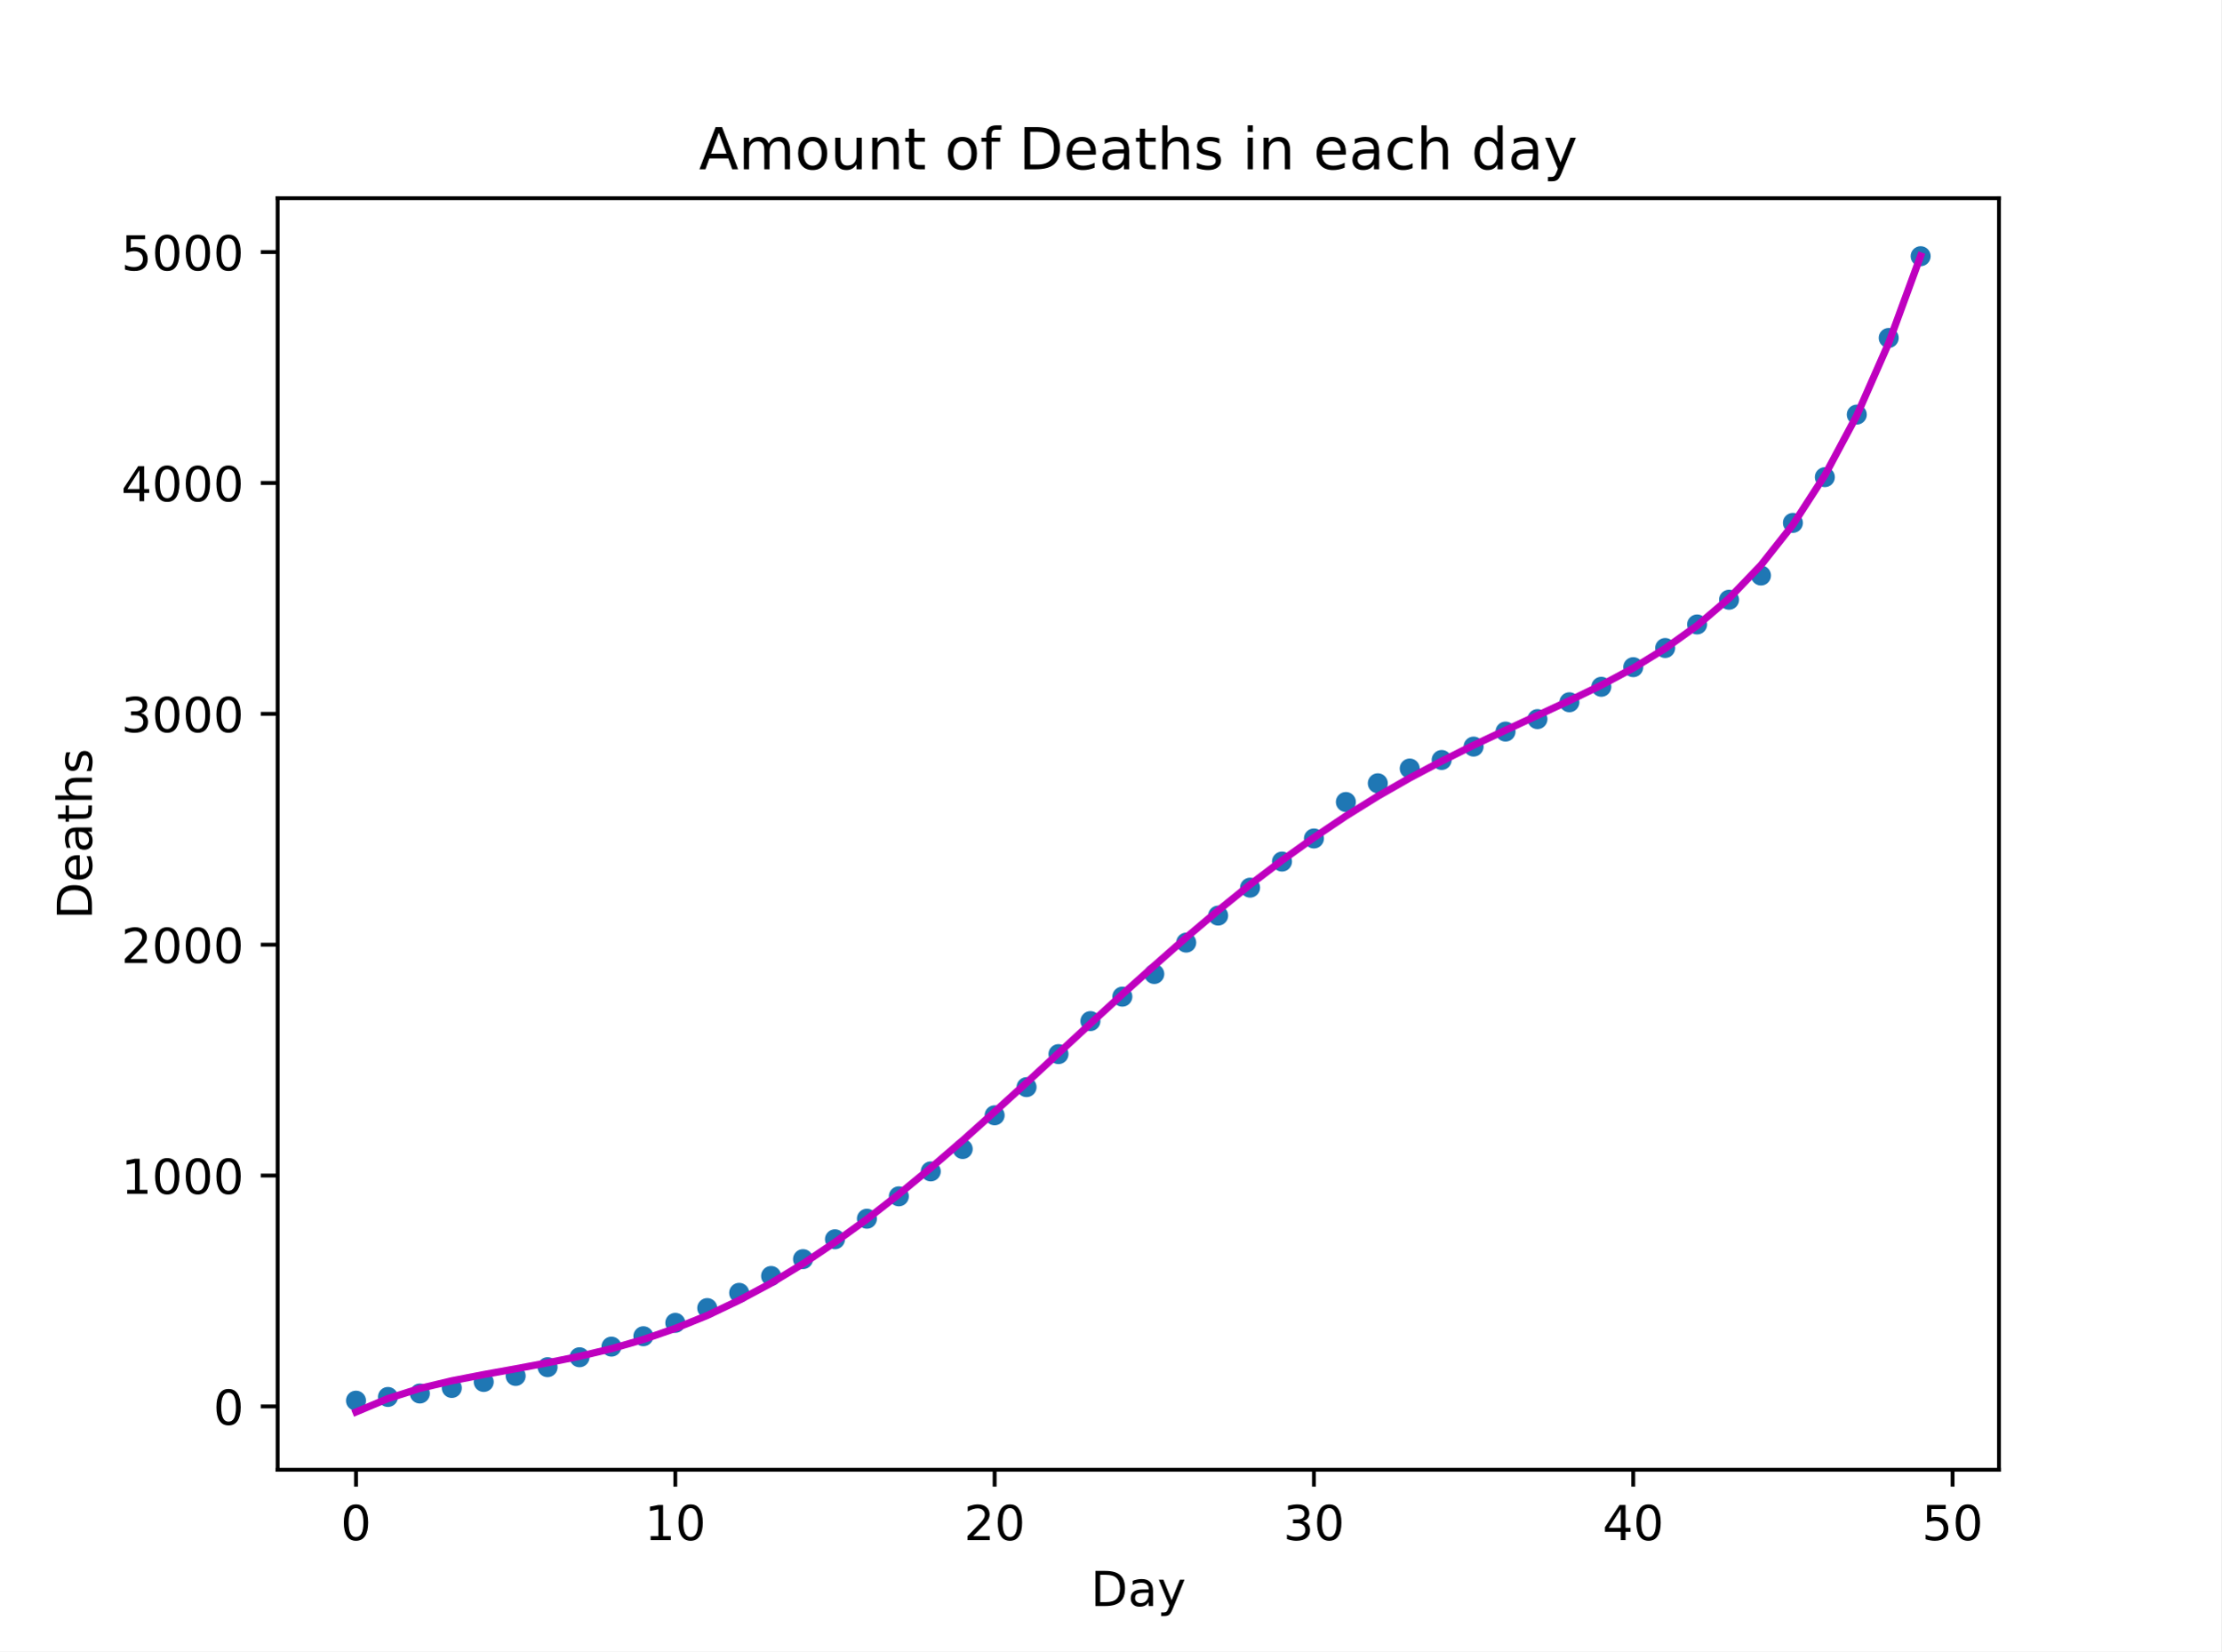
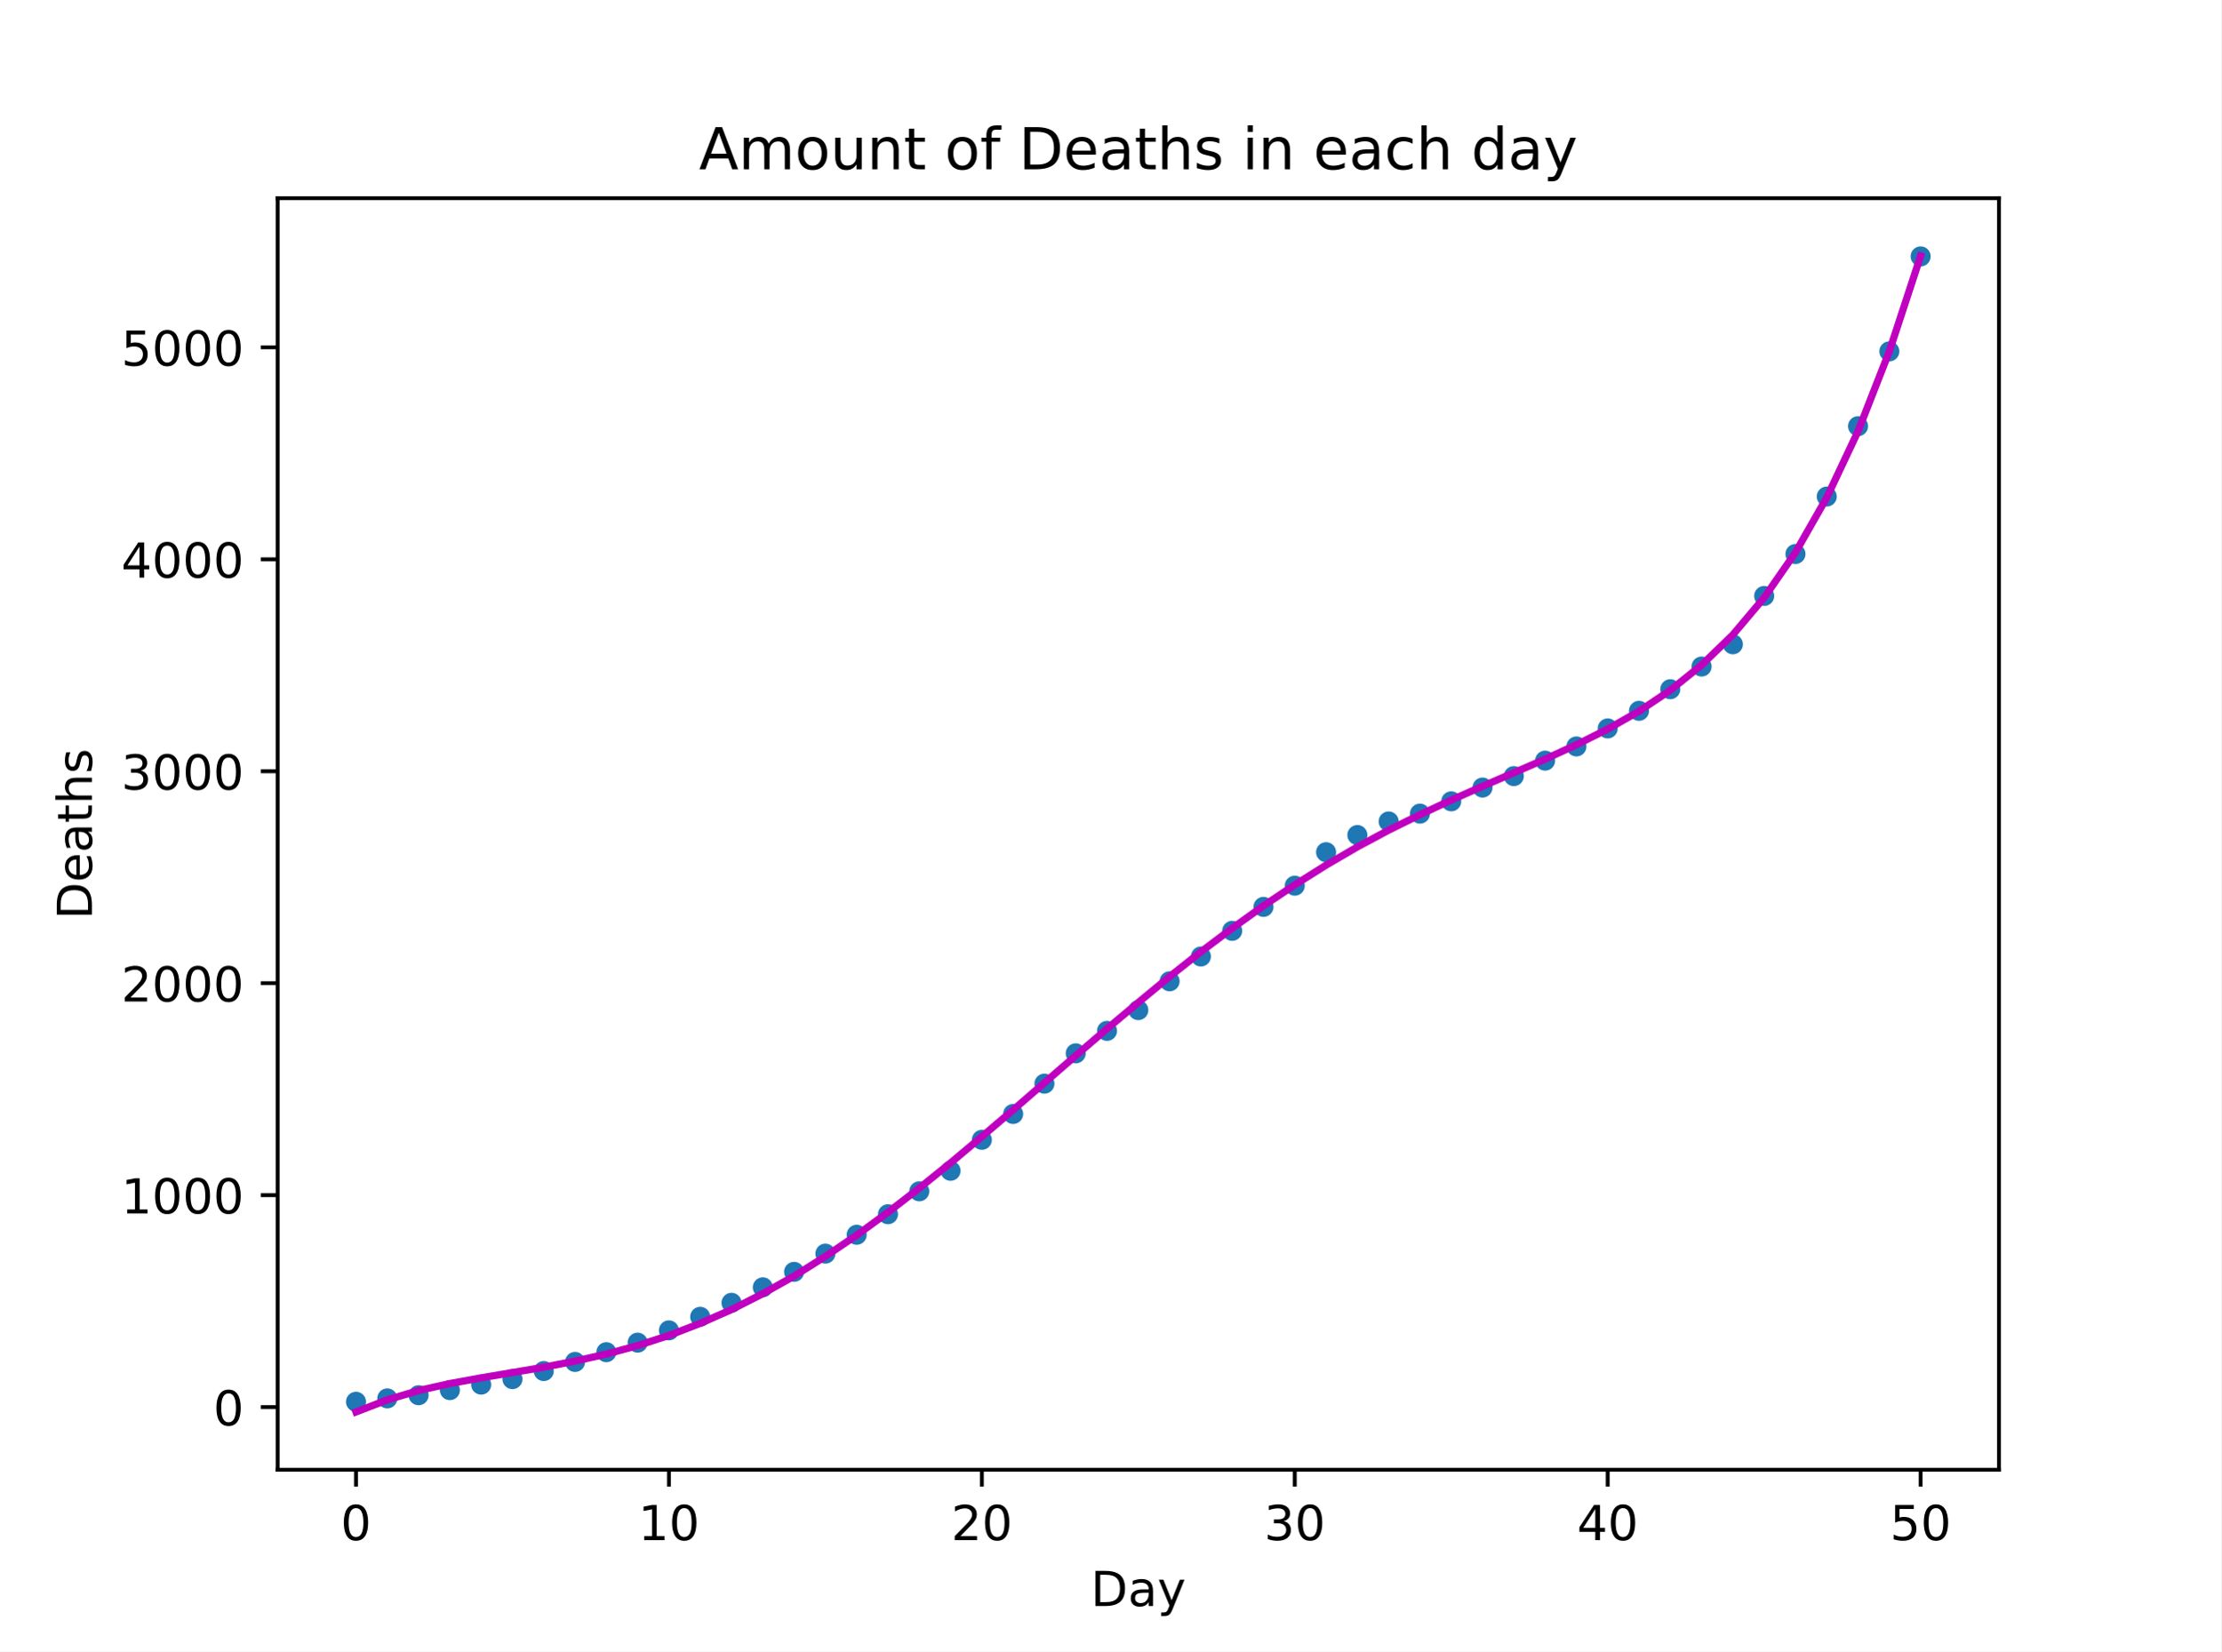
<svg xmlns="http://www.w3.org/2000/svg" xmlns:xlink="http://www.w3.org/1999/xlink" height="342.72pt" version="1.1" viewBox="0 0 460.8 342.72" width="460.8pt">
  <defs>
    <style type="text/css">
*{stroke-linecap:butt;stroke-linejoin:round;}
  </style>
  </defs>
  <g id="figure_1">
    <g id="patch_1">
      <path d="M 0 342.72  L 460.8 342.72  L 460.8 0  L 0 0  z " style="fill:#ffffff;" />
    </g>
    <g id="axes_1">
      <g id="patch_2">
        <path d="M 57.6 305.021  L 414.72 305.021  L 414.72 41.126  L 57.6 41.126  z " style="fill:#ffffff;" />
      </g>
      <g id="PathCollection_1">
        <defs>
-           <path d="M 0 1.581  C 0.419 1.581 0.822 1.415 1.118 1.118  C 1.415 0.822 1.581 0.419 1.581 0  C 1.581 -0.419 1.415 -0.822 1.118 -1.118  C 0.822 -1.415 0.419 -1.581 0 -1.581  C -0.419 -1.581 -0.822 -1.415 -1.118 -1.118  C -1.415 -0.822 -1.581 -0.419 -1.581 0  C -1.581 0.419 -1.415 0.822 -1.118 1.118  C -0.822 1.415 -0.419 1.581 0 1.581  z " id="mb4c5ed1532" style="stroke:#1f77b4;" />
+           <path d="M 0 1.581  C 0.419 1.581 0.822 1.415 1.118 1.118  C 1.415 0.822 1.581 0.419 1.581 0  C 1.581 -0.419 1.415 -0.822 1.118 -1.118  C 0.822 -1.415 0.419 -1.581 0 -1.581  C -0.419 -1.581 -0.822 -1.415 -1.118 -1.118  C -1.415 -0.822 -1.581 -0.419 -1.581 0  C -1.581 0.419 -1.415 0.822 -1.118 1.118  C -0.822 1.415 -0.419 1.581 0 1.581  z " id="m8d2001e450" style="stroke:#1f77b4;" />
        </defs>
-         <g clip-path="url(#p545cb2ae6e)">
-           <use style="fill:#1f77b4;stroke:#1f77b4;" x="73.854" xlink:href="#mb4c5ed1532" y="290.678" />
-           <use style="fill:#1f77b4;stroke:#1f77b4;" x="80.479" xlink:href="#mb4c5ed1532" y="289.911" />
-           <use style="fill:#1f77b4;stroke:#1f77b4;" x="87.103" xlink:href="#mb4c5ed1532" y="289.193" />
-           <use style="fill:#1f77b4;stroke:#1f77b4;" x="93.728" xlink:href="#mb4c5ed1532" y="288.043" />
-           <use style="fill:#1f77b4;stroke:#1f77b4;" x="100.353" xlink:href="#mb4c5ed1532" y="286.797" />
-           <use style="fill:#1f77b4;stroke:#1f77b4;" x="106.978" xlink:href="#mb4c5ed1532" y="285.551" />
-           <use style="fill:#1f77b4;stroke:#1f77b4;" x="113.602" xlink:href="#mb4c5ed1532" y="283.73" />
-           <use style="fill:#1f77b4;stroke:#1f77b4;" x="120.227" xlink:href="#mb4c5ed1532" y="281.67" />
-           <use style="fill:#1f77b4;stroke:#1f77b4;" x="126.852" xlink:href="#mb4c5ed1532" y="279.466" />
-           <use style="fill:#1f77b4;stroke:#1f77b4;" x="133.477" xlink:href="#mb4c5ed1532" y="277.31" />
-           <use style="fill:#1f77b4;stroke:#1f77b4;" x="140.101" xlink:href="#mb4c5ed1532" y="274.531" />
-           <use style="fill:#1f77b4;stroke:#1f77b4;" x="146.726" xlink:href="#mb4c5ed1532" y="271.464" />
-           <use style="fill:#1f77b4;stroke:#1f77b4;" x="153.351" xlink:href="#mb4c5ed1532" y="268.302" />
-           <use style="fill:#1f77b4;stroke:#1f77b4;" x="159.975" xlink:href="#mb4c5ed1532" y="264.804" />
-           <use style="fill:#1f77b4;stroke:#1f77b4;" x="166.6" xlink:href="#mb4c5ed1532" y="261.307" />
-           <use style="fill:#1f77b4;stroke:#1f77b4;" x="173.225" xlink:href="#mb4c5ed1532" y="257.186" />
-           <use style="fill:#1f77b4;stroke:#1f77b4;" x="179.85" xlink:href="#mb4c5ed1532" y="252.922" />
-           <use style="fill:#1f77b4;stroke:#1f77b4;" x="186.474" xlink:href="#mb4c5ed1532" y="248.274" />
-           <use style="fill:#1f77b4;stroke:#1f77b4;" x="193.099" xlink:href="#mb4c5ed1532" y="243.1" />
-           <use style="fill:#1f77b4;stroke:#1f77b4;" x="199.724" xlink:href="#mb4c5ed1532" y="238.452" />
-           <use style="fill:#1f77b4;stroke:#1f77b4;" x="206.349" xlink:href="#mb4c5ed1532" y="231.456" />
-           <use style="fill:#1f77b4;stroke:#1f77b4;" x="212.973" xlink:href="#mb4c5ed1532" y="225.611" />
-           <use style="fill:#1f77b4;stroke:#1f77b4;" x="219.598" xlink:href="#mb4c5ed1532" y="218.759" />
-           <use style="fill:#1f77b4;stroke:#1f77b4;" x="226.223" xlink:href="#mb4c5ed1532" y="211.908" />
-           <use style="fill:#1f77b4;stroke:#1f77b4;" x="232.848" xlink:href="#mb4c5ed1532" y="206.829" />
-           <use style="fill:#1f77b4;stroke:#1f77b4;" x="239.472" xlink:href="#mb4c5ed1532" y="202.133" />
-           <use style="fill:#1f77b4;stroke:#1f77b4;" x="246.097" xlink:href="#mb4c5ed1532" y="195.617" />
-           <use style="fill:#1f77b4;stroke:#1f77b4;" x="252.722" xlink:href="#mb4c5ed1532" y="190.011" />
-           <use style="fill:#1f77b4;stroke:#1f77b4;" x="259.347" xlink:href="#mb4c5ed1532" y="184.214" />
-           <use style="fill:#1f77b4;stroke:#1f77b4;" x="265.971" xlink:href="#mb4c5ed1532" y="178.799" />
-           <use style="fill:#1f77b4;stroke:#1f77b4;" x="272.596" xlink:href="#mb4c5ed1532" y="174.008" />
-           <use style="fill:#1f77b4;stroke:#1f77b4;" x="279.221" xlink:href="#mb4c5ed1532" y="166.438" />
-           <use style="fill:#1f77b4;stroke:#1f77b4;" x="285.846" xlink:href="#mb4c5ed1532" y="162.557" />
-           <use style="fill:#1f77b4;stroke:#1f77b4;" x="292.47" xlink:href="#mb4c5ed1532" y="159.49" />
-           <use style="fill:#1f77b4;stroke:#1f77b4;" x="299.095" xlink:href="#mb4c5ed1532" y="157.717" />
-           <use style="fill:#1f77b4;stroke:#1f77b4;" x="305.72" xlink:href="#mb4c5ed1532" y="154.938" />
-           <use style="fill:#1f77b4;stroke:#1f77b4;" x="312.345" xlink:href="#mb4c5ed1532" y="151.824" />
-           <use style="fill:#1f77b4;stroke:#1f77b4;" x="318.969" xlink:href="#mb4c5ed1532" y="149.237" />
-           <use style="fill:#1f77b4;stroke:#1f77b4;" x="325.594" xlink:href="#mb4c5ed1532" y="145.739" />
-           <use style="fill:#1f77b4;stroke:#1f77b4;" x="332.219" xlink:href="#mb4c5ed1532" y="142.529" />
-           <use style="fill:#1f77b4;stroke:#1f77b4;" x="338.843" xlink:href="#mb4c5ed1532" y="138.456" />
-           <use style="fill:#1f77b4;stroke:#1f77b4;" x="345.468" xlink:href="#mb4c5ed1532" y="134.479" />
-           <use style="fill:#1f77b4;stroke:#1f77b4;" x="352.093" xlink:href="#mb4c5ed1532" y="129.592" />
-           <use style="fill:#1f77b4;stroke:#1f77b4;" x="358.718" xlink:href="#mb4c5ed1532" y="124.465" />
-           <use style="fill:#1f77b4;stroke:#1f77b4;" x="365.342" xlink:href="#mb4c5ed1532" y="119.434" />
-           <use style="fill:#1f77b4;stroke:#1f77b4;" x="371.967" xlink:href="#mb4c5ed1532" y="108.51" />
-           <use style="fill:#1f77b4;stroke:#1f77b4;" x="378.592" xlink:href="#mb4c5ed1532" y="99.023" />
-           <use style="fill:#1f77b4;stroke:#1f77b4;" x="385.217" xlink:href="#mb4c5ed1532" y="86.038" />
-           <use style="fill:#1f77b4;stroke:#1f77b4;" x="391.841" xlink:href="#mb4c5ed1532" y="70.131" />
-           <use style="fill:#1f77b4;stroke:#1f77b4;" x="398.466" xlink:href="#mb4c5ed1532" y="53.17" />
+         <g clip-path="url(#p3b0a4199fb)">
+           <use style="fill:#1f77b4;stroke:#1f77b4;" x="73.853" xlink:href="#m8d2001e450" y="290.914" />
+           <use style="fill:#1f77b4;stroke:#1f77b4;" x="80.346" xlink:href="#m8d2001e450" y="290.21" />
+           <use style="fill:#1f77b4;stroke:#1f77b4;" x="86.838" xlink:href="#m8d2001e450" y="289.551" />
+           <use style="fill:#1f77b4;stroke:#1f77b4;" x="93.33" xlink:href="#m8d2001e450" y="288.495" />
+           <use style="fill:#1f77b4;stroke:#1f77b4;" x="99.822" xlink:href="#m8d2001e450" y="287.351" />
+           <use style="fill:#1f77b4;stroke:#1f77b4;" x="106.315" xlink:href="#m8d2001e450" y="286.208" />
+           <use style="fill:#1f77b4;stroke:#1f77b4;" x="112.807" xlink:href="#m8d2001e450" y="284.536" />
+           <use style="fill:#1f77b4;stroke:#1f77b4;" x="119.299" xlink:href="#m8d2001e450" y="282.645" />
+           <use style="fill:#1f77b4;stroke:#1f77b4;" x="125.792" xlink:href="#m8d2001e450" y="280.621" />
+           <use style="fill:#1f77b4;stroke:#1f77b4;" x="132.284" xlink:href="#m8d2001e450" y="278.642" />
+           <use style="fill:#1f77b4;stroke:#1f77b4;" x="138.776" xlink:href="#m8d2001e450" y="276.091" />
+           <use style="fill:#1f77b4;stroke:#1f77b4;" x="145.268" xlink:href="#m8d2001e450" y="273.276" />
+           <use style="fill:#1f77b4;stroke:#1f77b4;" x="151.761" xlink:href="#m8d2001e450" y="270.372" />
+           <use style="fill:#1f77b4;stroke:#1f77b4;" x="158.253" xlink:href="#m8d2001e450" y="267.161" />
+           <use style="fill:#1f77b4;stroke:#1f77b4;" x="164.745" xlink:href="#m8d2001e450" y="263.95" />
+           <use style="fill:#1f77b4;stroke:#1f77b4;" x="171.237" xlink:href="#m8d2001e450" y="260.167" />
+           <use style="fill:#1f77b4;stroke:#1f77b4;" x="177.73" xlink:href="#m8d2001e450" y="256.253" />
+           <use style="fill:#1f77b4;stroke:#1f77b4;" x="184.222" xlink:href="#m8d2001e450" y="251.986" />
+           <use style="fill:#1f77b4;stroke:#1f77b4;" x="190.714" xlink:href="#m8d2001e450" y="247.235" />
+           <use style="fill:#1f77b4;stroke:#1f77b4;" x="197.206" xlink:href="#m8d2001e450" y="242.969" />
+           <use style="fill:#1f77b4;stroke:#1f77b4;" x="203.699" xlink:href="#m8d2001e450" y="236.547" />
+           <use style="fill:#1f77b4;stroke:#1f77b4;" x="210.191" xlink:href="#m8d2001e450" y="231.18" />
+           <use style="fill:#1f77b4;stroke:#1f77b4;" x="216.683" xlink:href="#m8d2001e450" y="224.89" />
+           <use style="fill:#1f77b4;stroke:#1f77b4;" x="223.175" xlink:href="#m8d2001e450" y="218.6" />
+           <use style="fill:#1f77b4;stroke:#1f77b4;" x="229.668" xlink:href="#m8d2001e450" y="213.937" />
+           <use style="fill:#1f77b4;stroke:#1f77b4;" x="236.16" xlink:href="#m8d2001e450" y="209.627" />
+           <use style="fill:#1f77b4;stroke:#1f77b4;" x="242.652" xlink:href="#m8d2001e450" y="203.644" />
+           <use style="fill:#1f77b4;stroke:#1f77b4;" x="249.145" xlink:href="#m8d2001e450" y="198.498" />
+           <use style="fill:#1f77b4;stroke:#1f77b4;" x="255.637" xlink:href="#m8d2001e450" y="193.176" />
+           <use style="fill:#1f77b4;stroke:#1f77b4;" x="262.129" xlink:href="#m8d2001e450" y="188.205" />
+           <use style="fill:#1f77b4;stroke:#1f77b4;" x="268.621" xlink:href="#m8d2001e450" y="183.806" />
+           <use style="fill:#1f77b4;stroke:#1f77b4;" x="275.114" xlink:href="#m8d2001e450" y="176.856" />
+           <use style="fill:#1f77b4;stroke:#1f77b4;" x="281.606" xlink:href="#m8d2001e450" y="173.294" />
+           <use style="fill:#1f77b4;stroke:#1f77b4;" x="288.098" xlink:href="#m8d2001e450" y="170.478" />
+           <use style="fill:#1f77b4;stroke:#1f77b4;" x="294.59" xlink:href="#m8d2001e450" y="168.851" />
+           <use style="fill:#1f77b4;stroke:#1f77b4;" x="301.083" xlink:href="#m8d2001e450" y="166.3" />
+           <use style="fill:#1f77b4;stroke:#1f77b4;" x="307.575" xlink:href="#m8d2001e450" y="163.44" />
+           <use style="fill:#1f77b4;stroke:#1f77b4;" x="314.067" xlink:href="#m8d2001e450" y="161.065" />
+           <use style="fill:#1f77b4;stroke:#1f77b4;" x="320.559" xlink:href="#m8d2001e450" y="157.854" />
+           <use style="fill:#1f77b4;stroke:#1f77b4;" x="327.052" xlink:href="#m8d2001e450" y="154.907" />
+           <use style="fill:#1f77b4;stroke:#1f77b4;" x="333.544" xlink:href="#m8d2001e450" y="151.168" />
+           <use style="fill:#1f77b4;stroke:#1f77b4;" x="340.036" xlink:href="#m8d2001e450" y="147.517" />
+           <use style="fill:#1f77b4;stroke:#1f77b4;" x="346.528" xlink:href="#m8d2001e450" y="143.031" />
+           <use style="fill:#1f77b4;stroke:#1f77b4;" x="353.021" xlink:href="#m8d2001e450" y="138.324" />
+           <use style="fill:#1f77b4;stroke:#1f77b4;" x="359.513" xlink:href="#m8d2001e450" y="133.705" />
+           <use style="fill:#1f77b4;stroke:#1f77b4;" x="366.005" xlink:href="#m8d2001e450" y="123.676" />
+           <use style="fill:#1f77b4;stroke:#1f77b4;" x="372.498" xlink:href="#m8d2001e450" y="114.967" />
+           <use style="fill:#1f77b4;stroke:#1f77b4;" x="378.99" xlink:href="#m8d2001e450" y="103.047" />
+           <use style="fill:#1f77b4;stroke:#1f77b4;" x="385.482" xlink:href="#m8d2001e450" y="88.443" />
+           <use style="fill:#1f77b4;stroke:#1f77b4;" x="391.974" xlink:href="#m8d2001e450" y="72.916" />
+           <use style="fill:#1f77b4;stroke:#1f77b4;" x="398.467" xlink:href="#m8d2001e450" y="53.21" />
        </g>
      </g>
      <g id="matplotlib.axis_1">
        <g id="xtick_1">
          <g id="line2d_1">
            <defs>
-               <path d="M 0 0  L 0 3.5  " id="maab15a1316" style="stroke:#000000;stroke-width:0.8;" />
-             </defs>
-             <g>
-               <use style="stroke:#000000;stroke-width:0.8;" x="73.854" xlink:href="#maab15a1316" y="305.021" />
+               <path d="M 0 0  L 0 3.5  " id="m0a6c0552d6" style="stroke:#000000;stroke-width:0.8;" />
+             </defs>
+             <g>
+               <use style="stroke:#000000;stroke-width:0.8;" x="73.853" xlink:href="#m0a6c0552d6" y="305.021" />
            </g>
          </g>
          <g id="text_1">
            <defs>
              <path d="M 31.781 66.406  Q 24.172 66.406 20.328 58.906  Q 16.5 51.422 16.5 36.375  Q 16.5 21.391 20.328 13.891  Q 24.172 6.391 31.781 6.391  Q 39.453 6.391 43.281 13.891  Q 47.125 21.391 47.125 36.375  Q 47.125 51.422 43.281 58.906  Q 39.453 66.406 31.781 66.406  z M 31.781 74.219  Q 44.047 74.219 50.516 64.516  Q 56.984 54.828 56.984 36.375  Q 56.984 17.969 50.516 8.266  Q 44.047 -1.422 31.781 -1.422  Q 19.531 -1.422 13.062 8.266  Q 6.594 17.969 6.594 36.375  Q 6.594 54.828 13.062 64.516  Q 19.531 74.219 31.781 74.219  z " id="DejaVuSans-48" />
            </defs>
-             <g transform="translate(70.6726 319.6192)scale(0.1 -0.1)">
+             <g transform="translate(70.67217 319.6192)scale(0.1 -0.1)">
              <use xlink:href="#DejaVuSans-48" />
            </g>
          </g>
        </g>
        <g id="xtick_2">
          <g id="line2d_2">
            <g>
-               <use style="stroke:#000000;stroke-width:0.8;" x="140.101" xlink:href="#maab15a1316" y="305.021" />
+               <use style="stroke:#000000;stroke-width:0.8;" x="138.776" xlink:href="#m0a6c0552d6" y="305.021" />
            </g>
          </g>
          <g id="text_2">
            <defs>
              <path d="M 12.406 8.297  L 28.516 8.297  L 28.516 63.922  L 10.984 60.406  L 10.984 69.391  L 28.422 72.906  L 38.281 72.906  L 38.281 8.297  L 54.391 8.297  L 54.391 0  L 12.406 0  z " id="DejaVuSans-49" />
            </defs>
-             <g transform="translate(133.7388 319.6192)scale(0.1 -0.1)">
+             <g transform="translate(132.4136 319.6192)scale(0.1 -0.1)">
              <use xlink:href="#DejaVuSans-49" />
              <use x="63.623" xlink:href="#DejaVuSans-48" />
            </g>
          </g>
        </g>
        <g id="xtick_3">
          <g id="line2d_3">
            <g>
-               <use style="stroke:#000000;stroke-width:0.8;" x="206.349" xlink:href="#maab15a1316" y="305.021" />
+               <use style="stroke:#000000;stroke-width:0.8;" x="203.699" xlink:href="#m0a6c0552d6" y="305.021" />
            </g>
          </g>
          <g id="text_3">
            <defs>
              <path d="M 19.188 8.297  L 53.609 8.297  L 53.609 0  L 7.328 0  L 7.328 8.297  Q 12.938 14.109 22.625 23.891  Q 32.328 33.688 34.812 36.531  Q 39.547 41.844 41.422 45.531  Q 43.312 49.219 43.312 52.781  Q 43.312 58.594 39.234 62.25  Q 35.156 65.922 28.609 65.922  Q 23.969 65.922 18.812 64.312  Q 13.672 62.703 7.812 59.422  L 7.812 69.391  Q 13.766 71.781 18.938 73  Q 24.125 74.219 28.422 74.219  Q 39.75 74.219 46.484 68.547  Q 53.219 62.891 53.219 53.422  Q 53.219 48.922 51.531 44.891  Q 49.859 40.875 45.406 35.406  Q 44.188 33.984 37.641 27.219  Q 31.109 20.453 19.188 8.297  z " id="DejaVuSans-50" />
            </defs>
-             <g transform="translate(199.9862 319.6192)scale(0.1 -0.1)">
+             <g transform="translate(197.3362 319.6192)scale(0.1 -0.1)">
              <use xlink:href="#DejaVuSans-50" />
              <use x="63.623" xlink:href="#DejaVuSans-48" />
            </g>
          </g>
        </g>
        <g id="xtick_4">
          <g id="line2d_4">
            <g>
-               <use style="stroke:#000000;stroke-width:0.8;" x="272.596" xlink:href="#maab15a1316" y="305.021" />
+               <use style="stroke:#000000;stroke-width:0.8;" x="268.621" xlink:href="#m0a6c0552d6" y="305.021" />
            </g>
          </g>
          <g id="text_4">
            <defs>
              <path d="M 40.578 39.312  Q 47.656 37.797 51.625 33  Q 55.609 28.219 55.609 21.188  Q 55.609 10.406 48.188 4.484  Q 40.766 -1.422 27.094 -1.422  Q 22.516 -1.422 17.656 -0.516  Q 12.797 0.391 7.625 2.203  L 7.625 11.719  Q 11.719 9.328 16.594 8.109  Q 21.484 6.891 26.812 6.891  Q 36.078 6.891 40.938 10.547  Q 45.797 14.203 45.797 21.188  Q 45.797 27.641 41.281 31.266  Q 36.766 34.906 28.719 34.906  L 20.219 34.906  L 20.219 43.016  L 29.109 43.016  Q 36.375 43.016 40.234 45.922  Q 44.094 48.828 44.094 54.297  Q 44.094 59.906 40.109 62.906  Q 36.141 65.922 28.719 65.922  Q 24.656 65.922 20.016 65.031  Q 15.375 64.156 9.812 62.312  L 9.812 71.094  Q 15.438 72.656 20.344 73.438  Q 25.25 74.219 29.594 74.219  Q 40.828 74.219 47.359 69.109  Q 53.906 64.016 53.906 55.328  Q 53.906 49.266 50.438 45.094  Q 46.969 40.922 40.578 39.312  z " id="DejaVuSans-51" />
            </defs>
-             <g transform="translate(266.2336 319.6192)scale(0.1 -0.1)">
+             <g transform="translate(262.2588 319.6192)scale(0.1 -0.1)">
              <use xlink:href="#DejaVuSans-51" />
              <use x="63.623" xlink:href="#DejaVuSans-48" />
            </g>
          </g>
        </g>
        <g id="xtick_5">
          <g id="line2d_5">
            <g>
-               <use style="stroke:#000000;stroke-width:0.8;" x="338.843" xlink:href="#maab15a1316" y="305.021" />
+               <use style="stroke:#000000;stroke-width:0.8;" x="333.544" xlink:href="#m0a6c0552d6" y="305.021" />
            </g>
          </g>
          <g id="text_5">
            <defs>
              <path d="M 37.797 64.312  L 12.891 25.391  L 37.797 25.391  z M 35.203 72.906  L 47.609 72.906  L 47.609 25.391  L 58.016 25.391  L 58.016 17.188  L 47.609 17.188  L 47.609 0  L 37.797 0  L 37.797 17.188  L 4.891 17.188  L 4.891 26.703  z " id="DejaVuSans-52" />
            </defs>
-             <g transform="translate(332.481 319.6192)scale(0.1 -0.1)">
+             <g transform="translate(327.1814 319.6192)scale(0.1 -0.1)">
              <use xlink:href="#DejaVuSans-52" />
              <use x="63.623" xlink:href="#DejaVuSans-48" />
            </g>
          </g>
        </g>
        <g id="xtick_6">
          <g id="line2d_6">
            <g>
-               <use style="stroke:#000000;stroke-width:0.8;" x="405.091" xlink:href="#maab15a1316" y="305.021" />
+               <use style="stroke:#000000;stroke-width:0.8;" x="398.467" xlink:href="#m0a6c0552d6" y="305.021" />
            </g>
          </g>
          <g id="text_6">
            <defs>
              <path d="M 10.797 72.906  L 49.516 72.906  L 49.516 64.594  L 19.828 64.594  L 19.828 46.734  Q 21.969 47.469 24.109 47.828  Q 26.266 48.188 28.422 48.188  Q 40.625 48.188 47.75 41.5  Q 54.891 34.812 54.891 23.391  Q 54.891 11.625 47.562 5.094  Q 40.234 -1.422 26.906 -1.422  Q 22.312 -1.422 17.547 -0.641  Q 12.797 0.141 7.719 1.703  L 7.719 11.625  Q 12.109 9.234 16.797 8.062  Q 21.484 6.891 26.703 6.891  Q 35.156 6.891 40.078 11.328  Q 45.016 15.766 45.016 23.391  Q 45.016 31 40.078 35.438  Q 35.156 39.891 26.703 39.891  Q 22.75 39.891 18.812 39.016  Q 14.891 38.141 10.797 36.281  z " id="DejaVuSans-53" />
            </defs>
-             <g transform="translate(398.7284 319.6192)scale(0.1 -0.1)">
+             <g transform="translate(392.1041 319.6192)scale(0.1 -0.1)">
              <use xlink:href="#DejaVuSans-53" />
              <use x="63.623" xlink:href="#DejaVuSans-48" />
            </g>
          </g>
        </g>
        <g id="text_7">
          <defs>
            <path d="M 19.672 64.797  L 19.672 8.109  L 31.594 8.109  Q 46.688 8.109 53.688 14.938  Q 60.688 21.781 60.688 36.531  Q 60.688 51.172 53.688 57.984  Q 46.688 64.797 31.594 64.797  z M 9.812 72.906  L 30.078 72.906  Q 51.266 72.906 61.172 64.094  Q 71.094 55.281 71.094 36.531  Q 71.094 17.672 61.125 8.828  Q 51.172 0 30.078 0  L 9.812 0  z " id="DejaVuSans-68" />
            <path d="M 34.281 27.484  Q 23.391 27.484 19.188 25  Q 14.984 22.516 14.984 16.5  Q 14.984 11.719 18.141 8.906  Q 21.297 6.109 26.703 6.109  Q 34.188 6.109 38.703 11.406  Q 43.219 16.703 43.219 25.484  L 43.219 27.484  z M 52.203 31.203  L 52.203 0  L 43.219 0  L 43.219 8.297  Q 40.141 3.328 35.547 0.953  Q 30.953 -1.422 24.312 -1.422  Q 15.922 -1.422 10.953 3.297  Q 6 8.016 6 15.922  Q 6 25.141 12.172 29.828  Q 18.359 34.516 30.609 34.516  L 43.219 34.516  L 43.219 35.406  Q 43.219 41.609 39.141 45  Q 35.062 48.391 27.688 48.391  Q 23 48.391 18.547 47.266  Q 14.109 46.141 10.016 43.891  L 10.016 52.203  Q 14.938 54.109 19.578 55.047  Q 24.219 56 28.609 56  Q 40.484 56 46.344 49.844  Q 52.203 43.703 52.203 31.203  z " id="DejaVuSans-97" />
            <path d="M 32.172 -5.078  Q 28.375 -14.844 24.75 -17.812  Q 21.141 -20.797 15.094 -20.797  L 7.906 -20.797  L 7.906 -13.281  L 13.188 -13.281  Q 16.891 -13.281 18.938 -11.516  Q 21 -9.766 23.484 -3.219  L 25.094 0.875  L 2.984 54.688  L 12.5 54.688  L 29.594 11.922  L 46.688 54.688  L 56.203 54.688  z " id="DejaVuSans-121" />
          </defs>
          <g transform="translate(226.2866 333.2974)scale(0.1 -0.1)">
            <use xlink:href="#DejaVuSans-68" />
            <use x="77.002" xlink:href="#DejaVuSans-97" />
            <use x="138.281" xlink:href="#DejaVuSans-121" />
          </g>
        </g>
      </g>
      <g id="matplotlib.axis_2">
        <g id="ytick_1">
          <g id="line2d_7">
            <defs>
-               <path d="M 0 0  L -3.5 0  " id="m4a85b7fbe9" style="stroke:#000000;stroke-width:0.8;" />
-             </defs>
-             <g>
-               <use style="stroke:#000000;stroke-width:0.8;" x="57.6" xlink:href="#m4a85b7fbe9" y="291.876" />
+               <path d="M 0 0  L -3.5 0  " id="ma2456d30ee" style="stroke:#000000;stroke-width:0.8;" />
+             </defs>
+             <g>
+               <use style="stroke:#000000;stroke-width:0.8;" x="57.6" xlink:href="#ma2456d30ee" y="292.014" />
            </g>
          </g>
          <g id="text_8">
-             <g transform="translate(44.2375 295.6749)scale(0.1 -0.1)">
+             <g transform="translate(44.2375 295.8131)scale(0.1 -0.1)">
              <use xlink:href="#DejaVuSans-48" />
            </g>
          </g>
        </g>
        <g id="ytick_2">
          <g id="line2d_8">
            <g>
-               <use style="stroke:#000000;stroke-width:0.8;" x="57.6" xlink:href="#m4a85b7fbe9" y="243.962" />
+               <use style="stroke:#000000;stroke-width:0.8;" x="57.6" xlink:href="#ma2456d30ee" y="248.027" />
            </g>
          </g>
          <g id="text_9">
-             <g transform="translate(25.15 247.7612)scale(0.1 -0.1)">
+             <g transform="translate(25.15 251.8263)scale(0.1 -0.1)">
              <use xlink:href="#DejaVuSans-49" />
              <use x="63.623" xlink:href="#DejaVuSans-48" />
              <use x="127.246" xlink:href="#DejaVuSans-48" />
              <use x="190.869" xlink:href="#DejaVuSans-48" />
            </g>
          </g>
        </g>
        <g id="ytick_3">
          <g id="line2d_9">
            <g>
-               <use style="stroke:#000000;stroke-width:0.8;" x="57.6" xlink:href="#m4a85b7fbe9" y="196.048" />
+               <use style="stroke:#000000;stroke-width:0.8;" x="57.6" xlink:href="#ma2456d30ee" y="204.04" />
            </g>
          </g>
          <g id="text_10">
-             <g transform="translate(25.15 199.8474)scale(0.1 -0.1)">
+             <g transform="translate(25.15 207.8395)scale(0.1 -0.1)">
              <use xlink:href="#DejaVuSans-50" />
              <use x="63.623" xlink:href="#DejaVuSans-48" />
              <use x="127.246" xlink:href="#DejaVuSans-48" />
              <use x="190.869" xlink:href="#DejaVuSans-48" />
            </g>
          </g>
        </g>
        <g id="ytick_4">
          <g id="line2d_10">
            <g>
-               <use style="stroke:#000000;stroke-width:0.8;" x="57.6" xlink:href="#m4a85b7fbe9" y="148.135" />
+               <use style="stroke:#000000;stroke-width:0.8;" x="57.6" xlink:href="#ma2456d30ee" y="160.054" />
            </g>
          </g>
          <g id="text_11">
-             <g transform="translate(25.15 151.9337)scale(0.1 -0.1)">
+             <g transform="translate(25.15 163.8527)scale(0.1 -0.1)">
              <use xlink:href="#DejaVuSans-51" />
              <use x="63.623" xlink:href="#DejaVuSans-48" />
              <use x="127.246" xlink:href="#DejaVuSans-48" />
              <use x="190.869" xlink:href="#DejaVuSans-48" />
            </g>
          </g>
        </g>
        <g id="ytick_5">
          <g id="line2d_11">
            <g>
-               <use style="stroke:#000000;stroke-width:0.8;" x="57.6" xlink:href="#m4a85b7fbe9" y="100.221" />
+               <use style="stroke:#000000;stroke-width:0.8;" x="57.6" xlink:href="#ma2456d30ee" y="116.067" />
            </g>
          </g>
          <g id="text_12">
-             <g transform="translate(25.15 104.02)scale(0.1 -0.1)">
+             <g transform="translate(25.15 119.8659)scale(0.1 -0.1)">
              <use xlink:href="#DejaVuSans-52" />
              <use x="63.623" xlink:href="#DejaVuSans-48" />
              <use x="127.246" xlink:href="#DejaVuSans-48" />
              <use x="190.869" xlink:href="#DejaVuSans-48" />
            </g>
          </g>
        </g>
        <g id="ytick_6">
          <g id="line2d_12">
            <g>
-               <use style="stroke:#000000;stroke-width:0.8;" x="57.6" xlink:href="#m4a85b7fbe9" y="52.307" />
+               <use style="stroke:#000000;stroke-width:0.8;" x="57.6" xlink:href="#ma2456d30ee" y="72.08" />
            </g>
          </g>
          <g id="text_13">
-             <g transform="translate(25.15 56.10628)scale(0.1 -0.1)">
+             <g transform="translate(25.15 75.87913)scale(0.1 -0.1)">
              <use xlink:href="#DejaVuSans-53" />
              <use x="63.623" xlink:href="#DejaVuSans-48" />
              <use x="127.246" xlink:href="#DejaVuSans-48" />
              <use x="190.869" xlink:href="#DejaVuSans-48" />
            </g>
          </g>
        </g>
        <g id="text_14">
          <defs>
            <path d="M 56.203 29.594  L 56.203 25.203  L 14.891 25.203  Q 15.484 15.922 20.484 11.062  Q 25.484 6.203 34.422 6.203  Q 39.594 6.203 44.453 7.469  Q 49.312 8.734 54.109 11.281  L 54.109 2.781  Q 49.266 0.734 44.188 -0.344  Q 39.109 -1.422 33.891 -1.422  Q 20.797 -1.422 13.156 6.188  Q 5.516 13.812 5.516 26.812  Q 5.516 40.234 12.766 48.109  Q 20.016 56 32.328 56  Q 43.359 56 49.781 48.891  Q 56.203 41.797 56.203 29.594  z M 47.219 32.234  Q 47.125 39.594 43.094 43.984  Q 39.062 48.391 32.422 48.391  Q 24.906 48.391 20.391 44.141  Q 15.875 39.891 15.188 32.172  z " id="DejaVuSans-101" />
            <path d="M 18.312 70.219  L 18.312 54.688  L 36.812 54.688  L 36.812 47.703  L 18.312 47.703  L 18.312 18.016  Q 18.312 11.328 20.141 9.422  Q 21.969 7.516 27.594 7.516  L 36.812 7.516  L 36.812 0  L 27.594 0  Q 17.188 0 13.234 3.875  Q 9.281 7.766 9.281 18.016  L 9.281 47.703  L 2.688 47.703  L 2.688 54.688  L 9.281 54.688  L 9.281 70.219  z " id="DejaVuSans-116" />
            <path d="M 54.891 33.016  L 54.891 0  L 45.906 0  L 45.906 32.719  Q 45.906 40.484 42.875 44.328  Q 39.844 48.188 33.797 48.188  Q 26.516 48.188 22.312 43.547  Q 18.109 38.922 18.109 30.906  L 18.109 0  L 9.078 0  L 9.078 75.984  L 18.109 75.984  L 18.109 46.188  Q 21.344 51.125 25.703 53.562  Q 30.078 56 35.797 56  Q 45.219 56 50.047 50.172  Q 54.891 44.344 54.891 33.016  z " id="DejaVuSans-104" />
            <path d="M 44.281 53.078  L 44.281 44.578  Q 40.484 46.531 36.375 47.5  Q 32.281 48.484 27.875 48.484  Q 21.188 48.484 17.844 46.438  Q 14.5 44.391 14.5 40.281  Q 14.5 37.156 16.891 35.375  Q 19.281 33.594 26.516 31.984  L 29.594 31.297  Q 39.156 29.25 43.188 25.516  Q 47.219 21.781 47.219 15.094  Q 47.219 7.469 41.188 3.016  Q 35.156 -1.422 24.609 -1.422  Q 20.219 -1.422 15.453 -0.562  Q 10.688 0.297 5.422 2  L 5.422 11.281  Q 10.406 8.688 15.234 7.391  Q 20.062 6.109 24.812 6.109  Q 31.156 6.109 34.562 8.281  Q 37.984 10.453 37.984 14.406  Q 37.984 18.062 35.516 20.016  Q 33.062 21.969 24.703 23.781  L 21.578 24.516  Q 13.234 26.266 9.516 29.906  Q 5.812 33.547 5.812 39.891  Q 5.812 47.609 11.281 51.797  Q 16.75 56 26.812 56  Q 31.781 56 36.172 55.266  Q 40.578 54.547 44.281 53.078  z " id="DejaVuSans-115" />
          </defs>
          <g transform="translate(19.07031 190.7978)rotate(-90)scale(0.1 -0.1)">
            <use xlink:href="#DejaVuSans-68" />
            <use x="77.002" xlink:href="#DejaVuSans-101" />
            <use x="138.525" xlink:href="#DejaVuSans-97" />
            <use x="199.805" xlink:href="#DejaVuSans-116" />
            <use x="239.014" xlink:href="#DejaVuSans-104" />
            <use x="302.393" xlink:href="#DejaVuSans-115" />
          </g>
        </g>
      </g>
      <g id="line2d_13">
-         <path clip-path="url(#p545cb2ae6e)" d="M 73.854 293.026  L 80.479 290.247  L 87.103 288.138  L 93.728 286.557  L 100.353 285.264  L 106.978 284.066  L 113.602 282.82  L 120.227 281.478  L 126.852 279.897  L 133.477 277.981  L 140.101 275.681  L 146.726 272.998  L 153.351 269.835  L 159.975 266.29  L 166.6 262.265  L 173.225 257.809  L 179.85 253.018  L 186.474 247.843  L 193.099 242.381  L 199.724 236.679  L 206.349 230.738  L 212.973 224.701  L 219.598 218.568  L 226.223 212.435  L 232.848 206.35  L 239.472 200.408  L 246.097 194.563  L 252.722 188.957  L 259.347 183.591  L 265.971 178.56  L 272.596 173.816  L 279.221 169.36  L 285.846 165.24  L 292.47 161.455  L 299.095 157.957  L 305.72 154.651  L 312.345 151.536  L 318.969 148.47  L 325.594 145.403  L 332.219 142.193  L 338.843 138.648  L 345.468 134.575  L 352.093 129.831  L 358.718 124.178  L 365.342 117.278  L 371.967 108.893  L 378.592 98.64  L 385.217 86.23  L 391.841 71.185  L 398.466 53.122  " style="fill:none;stroke:#bf00bf;stroke-linecap:square;stroke-width:1.5;" />
+         <path clip-path="url(#p3b0a4199fb)" d="M 73.853 293.026  L 80.346 290.518  L 86.838 288.583  L 93.33 287.131  L 99.822 285.944  L 106.315 284.844  L 112.807 283.744  L 119.299 282.469  L 125.792 281.017  L 132.284 279.258  L 138.776 277.146  L 145.268 274.639  L 151.761 271.78  L 158.253 268.481  L 164.745 264.83  L 171.237 260.739  L 177.73 256.341  L 184.222 251.59  L 190.714 246.576  L 197.206 241.341  L 203.699 235.887  L 210.191 230.344  L 216.683 224.714  L 223.175 219.084  L 229.668 213.497  L 236.16 208.043  L 242.652 202.677  L 249.145 197.53  L 255.637 192.648  L 262.129 187.985  L 268.621 183.63  L 275.114 179.54  L 281.606 175.757  L 288.098 172.282  L 294.59 169.071  L 301.083 166.036  L 307.575 163.177  L 314.067 160.361  L 320.559 157.546  L 327.052 154.555  L 333.544 151.3  L 340.036 147.605  L 346.528 143.251  L 353.021 138.016  L 359.513 131.726  L 366.005 124.028  L 372.498 114.659  L 378.99 103.267  L 385.482 89.499  L 391.974 72.916  L 398.467 53.122  " style="fill:none;stroke:#bf00bf;stroke-linecap:square;stroke-width:1.5;" />
      </g>
      <g id="patch_3">
        <path d="M 57.6 305.021  L 57.6 41.126  " style="fill:none;stroke:#000000;stroke-linecap:square;stroke-linejoin:miter;stroke-width:0.8;" />
      </g>
      <g id="patch_4">
        <path d="M 414.72 305.021  L 414.72 41.126  " style="fill:none;stroke:#000000;stroke-linecap:square;stroke-linejoin:miter;stroke-width:0.8;" />
      </g>
      <g id="patch_5">
        <path d="M 57.6 305.021  L 414.72 305.021  " style="fill:none;stroke:#000000;stroke-linecap:square;stroke-linejoin:miter;stroke-width:0.8;" />
      </g>
      <g id="patch_6">
        <path d="M 57.6 41.126  L 414.72 41.126  " style="fill:none;stroke:#000000;stroke-linecap:square;stroke-linejoin:miter;stroke-width:0.8;" />
      </g>
      <g id="text_15">
        <defs>
          <path d="M 34.188 63.188  L 20.797 26.906  L 47.609 26.906  z M 28.609 72.906  L 39.797 72.906  L 67.578 0  L 57.328 0  L 50.688 18.703  L 17.828 18.703  L 11.188 0  L 0.781 0  z " id="DejaVuSans-65" />
          <path d="M 52 44.188  Q 55.375 50.25 60.062 53.125  Q 64.75 56 71.094 56  Q 79.641 56 84.281 50.016  Q 88.922 44.047 88.922 33.016  L 88.922 0  L 79.891 0  L 79.891 32.719  Q 79.891 40.578 77.094 44.375  Q 74.312 48.188 68.609 48.188  Q 61.625 48.188 57.562 43.547  Q 53.516 38.922 53.516 30.906  L 53.516 0  L 44.484 0  L 44.484 32.719  Q 44.484 40.625 41.703 44.406  Q 38.922 48.188 33.109 48.188  Q 26.219 48.188 22.156 43.531  Q 18.109 38.875 18.109 30.906  L 18.109 0  L 9.078 0  L 9.078 54.688  L 18.109 54.688  L 18.109 46.188  Q 21.188 51.219 25.484 53.609  Q 29.781 56 35.688 56  Q 41.656 56 45.828 52.969  Q 50 49.953 52 44.188  z " id="DejaVuSans-109" />
          <path d="M 30.609 48.391  Q 23.391 48.391 19.188 42.75  Q 14.984 37.109 14.984 27.297  Q 14.984 17.484 19.156 11.844  Q 23.344 6.203 30.609 6.203  Q 37.797 6.203 41.984 11.859  Q 46.188 17.531 46.188 27.297  Q 46.188 37.016 41.984 42.703  Q 37.797 48.391 30.609 48.391  z M 30.609 56  Q 42.328 56 49.016 48.375  Q 55.719 40.766 55.719 27.297  Q 55.719 13.875 49.016 6.219  Q 42.328 -1.422 30.609 -1.422  Q 18.844 -1.422 12.172 6.219  Q 5.516 13.875 5.516 27.297  Q 5.516 40.766 12.172 48.375  Q 18.844 56 30.609 56  z " id="DejaVuSans-111" />
          <path d="M 8.5 21.578  L 8.5 54.688  L 17.484 54.688  L 17.484 21.922  Q 17.484 14.156 20.5 10.266  Q 23.531 6.391 29.594 6.391  Q 36.859 6.391 41.078 11.031  Q 45.312 15.672 45.312 23.688  L 45.312 54.688  L 54.297 54.688  L 54.297 0  L 45.312 0  L 45.312 8.406  Q 42.047 3.422 37.719 1  Q 33.406 -1.422 27.688 -1.422  Q 18.266 -1.422 13.375 4.438  Q 8.5 10.297 8.5 21.578  z M 31.109 56  z " id="DejaVuSans-117" />
          <path d="M 54.891 33.016  L 54.891 0  L 45.906 0  L 45.906 32.719  Q 45.906 40.484 42.875 44.328  Q 39.844 48.188 33.797 48.188  Q 26.516 48.188 22.312 43.547  Q 18.109 38.922 18.109 30.906  L 18.109 0  L 9.078 0  L 9.078 54.688  L 18.109 54.688  L 18.109 46.188  Q 21.344 51.125 25.703 53.562  Q 30.078 56 35.797 56  Q 45.219 56 50.047 50.172  Q 54.891 44.344 54.891 33.016  z " id="DejaVuSans-110" />
          <path id="DejaVuSans-32" />
          <path d="M 37.109 75.984  L 37.109 68.5  L 28.516 68.5  Q 23.688 68.5 21.797 66.547  Q 19.922 64.594 19.922 59.516  L 19.922 54.688  L 34.719 54.688  L 34.719 47.703  L 19.922 47.703  L 19.922 0  L 10.891 0  L 10.891 47.703  L 2.297 47.703  L 2.297 54.688  L 10.891 54.688  L 10.891 58.5  Q 10.891 67.625 15.141 71.797  Q 19.391 75.984 28.609 75.984  z " id="DejaVuSans-102" />
          <path d="M 9.422 54.688  L 18.406 54.688  L 18.406 0  L 9.422 0  z M 9.422 75.984  L 18.406 75.984  L 18.406 64.594  L 9.422 64.594  z " id="DejaVuSans-105" />
          <path d="M 48.781 52.594  L 48.781 44.188  Q 44.969 46.297 41.141 47.344  Q 37.312 48.391 33.406 48.391  Q 24.656 48.391 19.812 42.844  Q 14.984 37.312 14.984 27.297  Q 14.984 17.281 19.812 11.734  Q 24.656 6.203 33.406 6.203  Q 37.312 6.203 41.141 7.25  Q 44.969 8.297 48.781 10.406  L 48.781 2.094  Q 45.016 0.344 40.984 -0.531  Q 36.969 -1.422 32.422 -1.422  Q 20.062 -1.422 12.781 6.344  Q 5.516 14.109 5.516 27.297  Q 5.516 40.672 12.859 48.328  Q 20.219 56 33.016 56  Q 37.156 56 41.109 55.141  Q 45.062 54.297 48.781 52.594  z " id="DejaVuSans-99" />
          <path d="M 45.406 46.391  L 45.406 75.984  L 54.391 75.984  L 54.391 0  L 45.406 0  L 45.406 8.203  Q 42.578 3.328 38.25 0.953  Q 33.938 -1.422 27.875 -1.422  Q 17.969 -1.422 11.734 6.484  Q 5.516 14.406 5.516 27.297  Q 5.516 40.188 11.734 48.094  Q 17.969 56 27.875 56  Q 33.938 56 38.25 53.625  Q 42.578 51.266 45.406 46.391  z M 14.797 27.297  Q 14.797 17.391 18.875 11.75  Q 22.953 6.109 30.078 6.109  Q 37.203 6.109 41.297 11.75  Q 45.406 17.391 45.406 27.297  Q 45.406 37.203 41.297 42.844  Q 37.203 48.484 30.078 48.484  Q 22.953 48.484 18.875 42.844  Q 14.797 37.203 14.797 27.297  z " id="DejaVuSans-100" />
        </defs>
        <g transform="translate(145.0191 35.1264)scale(0.12 -0.12)">
          <use xlink:href="#DejaVuSans-65" />
          <use x="68.408" xlink:href="#DejaVuSans-109" />
          <use x="165.82" xlink:href="#DejaVuSans-111" />
          <use x="227.002" xlink:href="#DejaVuSans-117" />
          <use x="290.381" xlink:href="#DejaVuSans-110" />
          <use x="353.76" xlink:href="#DejaVuSans-116" />
          <use x="392.969" xlink:href="#DejaVuSans-32" />
          <use x="424.756" xlink:href="#DejaVuSans-111" />
          <use x="485.938" xlink:href="#DejaVuSans-102" />
          <use x="521.143" xlink:href="#DejaVuSans-32" />
          <use x="552.93" xlink:href="#DejaVuSans-68" />
          <use x="629.932" xlink:href="#DejaVuSans-101" />
          <use x="691.455" xlink:href="#DejaVuSans-97" />
          <use x="752.734" xlink:href="#DejaVuSans-116" />
          <use x="791.943" xlink:href="#DejaVuSans-104" />
          <use x="855.322" xlink:href="#DejaVuSans-115" />
          <use x="907.422" xlink:href="#DejaVuSans-32" />
          <use x="939.209" xlink:href="#DejaVuSans-105" />
          <use x="966.992" xlink:href="#DejaVuSans-110" />
          <use x="1030.371" xlink:href="#DejaVuSans-32" />
          <use x="1062.158" xlink:href="#DejaVuSans-101" />
          <use x="1123.682" xlink:href="#DejaVuSans-97" />
          <use x="1184.961" xlink:href="#DejaVuSans-99" />
          <use x="1239.941" xlink:href="#DejaVuSans-104" />
          <use x="1303.32" xlink:href="#DejaVuSans-32" />
          <use x="1335.107" xlink:href="#DejaVuSans-100" />
          <use x="1398.584" xlink:href="#DejaVuSans-97" />
          <use x="1459.863" xlink:href="#DejaVuSans-121" />
        </g>
      </g>
    </g>
  </g>
  <defs>
-     <clipPath id="p545cb2ae6e">
+     <clipPath id="p3b0a4199fb">
      <rect height="263.894" width="357.12" x="57.6" y="41.126" />
    </clipPath>
  </defs>
</svg>
